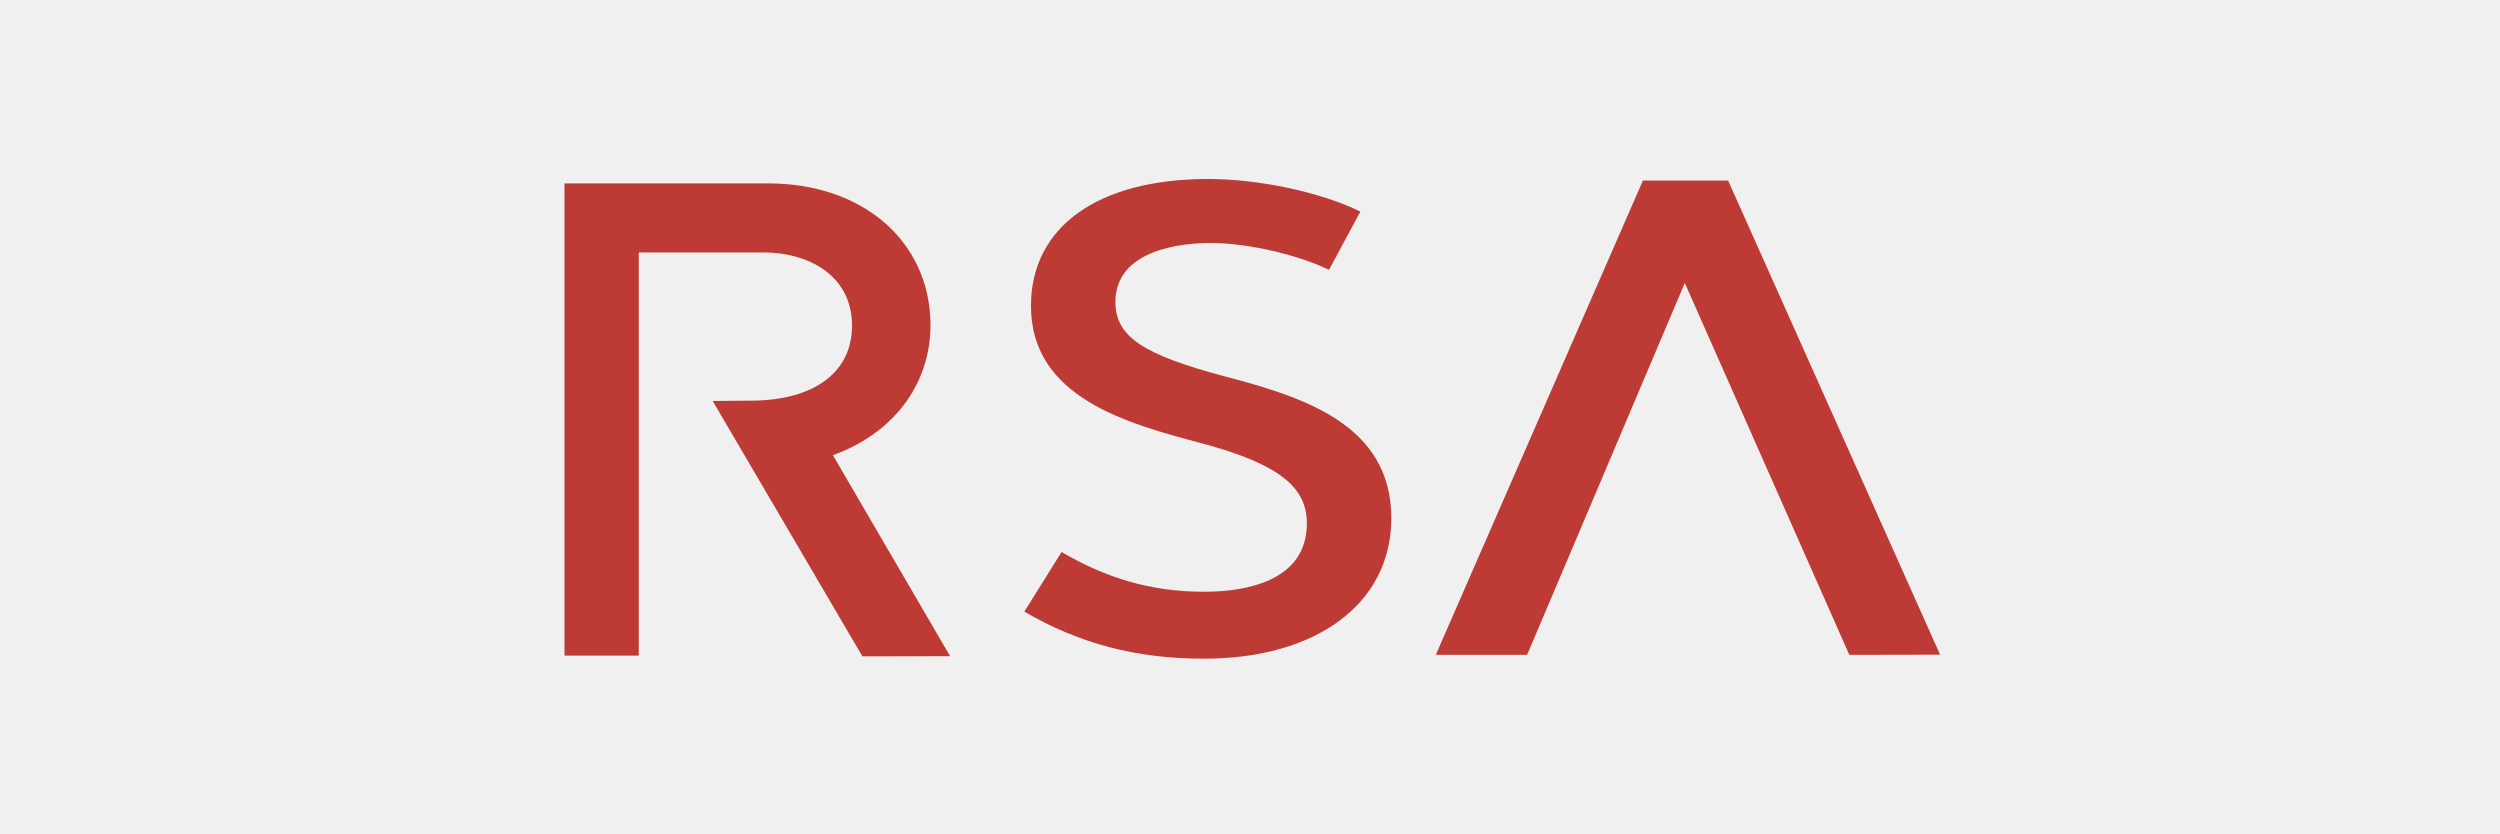
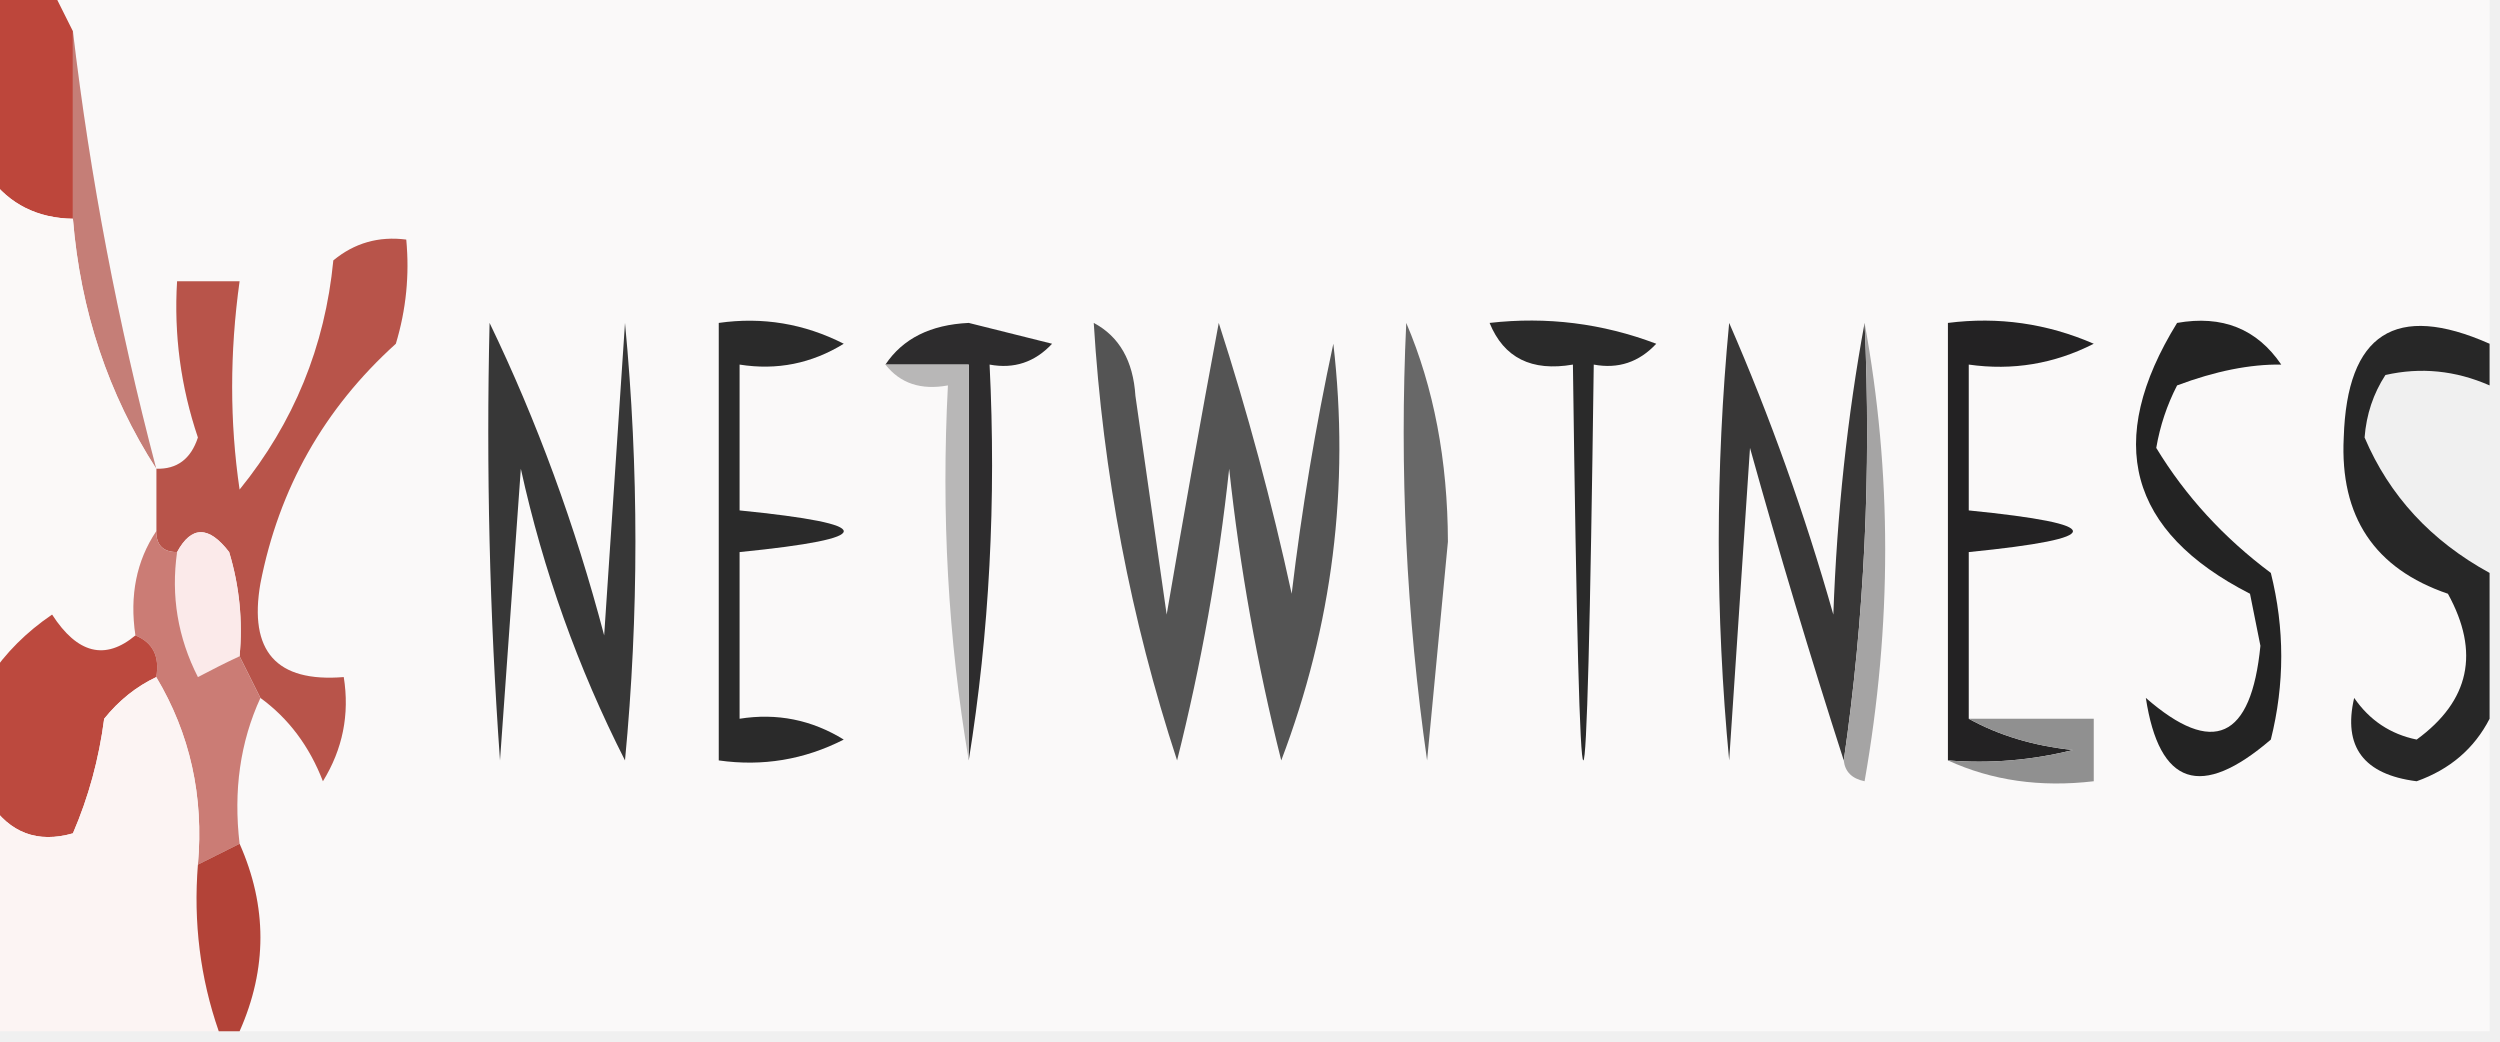
- <svg xmlns="http://www.w3.org/2000/svg" width="72" height="24" viewBox="0 0 72 24" fill="none">
-   <g clip-path="url(#clip0_2714_89)">
-     <path d="M35.245 10.832C32.999 10.231 32.123 9.725 32.123 8.701C32.123 7.148 34.132 6.998 34.852 6.998C35.984 6.998 37.423 7.356 38.275 7.772L39.178 6.093C38.028 5.532 36.266 5.155 34.792 5.155C31.656 5.155 29.692 6.506 29.692 8.813C29.692 11.45 32.461 12.196 34.614 12.768C36.856 13.368 37.638 14.044 37.638 15.068C37.638 16.776 35.806 17.042 34.672 17.042C33.115 17.042 31.829 16.631 30.573 15.898L29.501 17.615C31.086 18.539 32.73 18.97 34.672 18.97C37.915 18.97 40.07 17.382 40.07 14.924C40.07 12.179 37.449 11.419 35.245 10.831" fill="#BE3A34" />
-     <path d="M26.798 9.314C26.764 6.94 24.844 5.282 22.129 5.282H16.257V18.881H18.396V7.271H22.007C23.216 7.271 24.516 7.882 24.538 9.347C24.556 10.649 23.553 11.464 21.853 11.534L21.82 11.537L20.525 11.548L24.837 18.903L27.363 18.898C27.363 18.898 25.288 15.34 23.987 13.109C25.903 12.415 26.82 10.88 26.798 9.316" fill="#BE3A34" />
-     <path d="M55.874 18.854L53.26 18.859L48.522 8.149L43.981 18.859H41.351L47.316 5.2L49.769 5.199L55.874 18.854Z" fill="#BE3A34" />
+ <svg xmlns="http://www.w3.org/2000/svg" version="1.1" width="120px" height="50px" style="shape-rendering:geometricPrecision; text-rendering:geometricPrecision; image-rendering:optimizeQuality; fill-rule:evenodd; clip-rule:evenodd">
+   <g>
+     <path style="opacity:1" fill="#faf9f9" d="M 2.5,-0.5 C 41.5,-0.5 80.5,-0.5 119.5,-0.5C 119.5,5.167 119.5,10.833 119.5,16.5C 114.989,14.502 112.656,16.003 112.5,21C 112.31,24.799 113.977,27.299 117.5,28.5C 119.047,31.308 118.547,33.641 116,35.5C 114.739,35.241 113.739,34.574 113,33.5C 112.456,35.845 113.456,37.179 116,37.5C 117.599,36.929 118.766,35.929 119.5,34.5C 119.5,39.5 119.5,44.5 119.5,49.5C 83.5,49.5 47.5,49.5 11.5,49.5C 12.833,46.5 12.833,43.5 11.5,40.5C 11.198,37.941 11.532,35.607 12.5,33.5C 13.85,34.483 14.85,35.816 15.5,37.5C 16.452,35.955 16.785,34.288 16.5,32.5C 13.266,32.763 11.932,31.263 12.5,28C 13.388,23.445 15.555,19.612 19,16.5C 19.494,14.866 19.66,13.199 19.5,11.5C 18.178,11.33 17.011,11.663 16,12.5C 15.602,16.628 14.102,20.294 11.5,23.5C 11.024,20.261 11.024,16.927 11.5,13.5C 10.5,13.5 9.5,13.5 8.5,13.5C 8.344,16.066 8.678,18.566 9.5,21C 9.164,22.03 8.497,22.53 7.5,22.5C 5.652,15.471 4.319,8.471 3.5,1.5C 3.167,0.833 2.833,0.167 2.5,-0.5 Z" />
  </g>
-   <defs>
-     <clipPath id="clip0_2714_89">
-       <rect width="40" height="14" fill="white" transform="translate(16 5)" />
-     </clipPath>
-   </defs>
+   <g>
+     <path style="opacity:1" fill="#bd463b" d="M -0.5,-0.5 C 0.5,-0.5 1.5,-0.5 2.5,-0.5C 2.833,0.167 3.167,0.833 3.5,1.5C 3.5,4.5 3.5,7.5 3.5,10.5C 1.801,10.473 0.467,9.806 -0.5,8.5C -0.5,5.5 -0.5,2.5 -0.5,-0.5 Z" />
+   </g>
+   <g>
+     <path style="opacity:1" fill="#c57e77" d="M 3.5,1.5 C 4.319,8.471 5.652,15.471 7.5,22.5C 5.194,18.916 3.861,14.915 3.5,10.5C 3.5,7.5 3.5,4.5 3.5,1.5 Z" />
+   </g>
+   <g>
+     <path style="opacity:1" fill="#b8544a" d="M 12.5,33.5 C 12.167,32.833 11.833,32.167 11.5,31.5C 11.66,29.801 11.493,28.134 11,26.5C 10.023,25.226 9.189,25.226 8.5,26.5C 7.833,26.5 7.5,26.167 7.5,25.5C 7.5,24.5 7.5,23.5 7.5,22.5C 8.497,22.53 9.164,22.03 9.5,21C 8.678,18.566 8.344,16.066 8.5,13.5C 9.5,13.5 10.5,13.5 11.5,13.5C 11.024,16.927 11.024,20.261 11.5,23.5C 14.102,20.294 15.602,16.628 16,12.5C 17.011,11.663 18.178,11.33 19.5,11.5C 19.66,13.199 19.494,14.866 19,16.5C 15.555,19.612 13.388,23.445 12.5,28C 11.932,31.263 13.266,32.763 16.5,32.5C 16.785,34.288 16.452,35.955 15.5,37.5C 14.85,35.816 13.85,34.483 12.5,33.5 Z" />
+   </g>
+   <g>
+     <path style="opacity:1" fill="#2a2a2a" d="M 34.5,15.5 C 36.604,15.201 38.604,15.534 40.5,16.5C 38.955,17.452 37.288,17.785 35.5,17.5C 35.5,19.833 35.5,22.167 35.5,24.5C 42.167,25.167 42.167,25.833 35.5,26.5C 35.5,29.167 35.5,31.833 35.5,34.5C 37.288,34.215 38.955,34.548 40.5,35.5C 38.604,36.466 36.604,36.799 34.5,36.5C 34.5,29.5 34.5,22.5 34.5,15.5 Z" />
+   </g>
+   <g>
+     <path style="opacity:1" fill="#f0f0f0" d="M 119.5,18.5 C 119.5,21.5 119.5,24.5 119.5,27.5C 116.688,25.961 114.688,23.794 113.5,21C 113.585,19.893 113.919,18.893 114.5,18C 116.197,17.616 117.863,17.782 119.5,18.5 Z" />
+   </g>
+   <g>
+     <path style="opacity:1" fill="#2d2c2d" d="M 46.5,36.5 C 46.5,30.167 46.5,23.833 46.5,17.5C 45.167,17.5 43.833,17.5 42.5,17.5C 43.334,16.252 44.667,15.585 46.5,15.5C 47.833,15.833 49.167,16.167 50.5,16.5C 49.675,17.386 48.675,17.719 47.5,17.5C 47.824,24.022 47.49,30.355 46.5,36.5 Z" />
+   </g>
+   <g>
+     <path style="opacity:1" fill="#2a2a2a" d="M 71.5,15.5 C 74.247,15.187 76.913,15.52 79.5,16.5C 78.675,17.386 77.675,17.719 76.5,17.5C 76.167,42.833 75.833,42.833 75.5,17.5C 73.517,17.843 72.183,17.177 71.5,15.5 Z" />
+   </g>
+   <g>
+     <path style="opacity:1" fill="#fbf9f8" d="M -0.5,8.5 C 0.467,9.806 1.801,10.473 3.5,10.5C 3.861,14.915 5.194,18.916 7.5,22.5C 7.5,23.5 7.5,24.5 7.5,25.5C 6.549,26.919 6.216,28.585 6.5,30.5C 5.048,31.713 3.714,31.38 2.5,29.5C 1.265,30.34 0.265,31.34 -0.5,32.5C -0.5,24.5 -0.5,16.5 -0.5,8.5 Z" />
+   </g>
+   <g>
+     <path style="opacity:1" fill="#373737" d="M 23.5,15.5 C 25.775,20.216 27.608,25.216 29,30.5C 29.333,25.5 29.667,20.5 30,15.5C 30.667,22.5 30.667,29.5 30,36.5C 27.739,32.05 26.072,27.384 25,22.5C 24.667,27.167 24.333,31.833 24,36.5C 23.5,29.508 23.334,22.508 23.5,15.5 Z" />
+   </g>
+   <g>
+     <path style="opacity:1" fill="#b8b7b7" d="M 42.5,17.5 C 43.833,17.5 45.167,17.5 46.5,17.5C 46.5,23.833 46.5,30.167 46.5,36.5C 45.51,30.69 45.177,24.69 45.5,18.5C 44.209,18.737 43.209,18.404 42.5,17.5 Z" />
+   </g>
+   <g>
+     <path style="opacity:1" fill="#232223" d="M 94.5,34.5 C 95.952,35.302 97.618,35.802 99.5,36C 97.527,36.495 95.527,36.662 93.5,36.5C 93.5,29.5 93.5,22.5 93.5,15.5C 95.924,15.192 98.257,15.526 100.5,16.5C 98.604,17.466 96.604,17.799 94.5,17.5C 94.5,19.833 94.5,22.167 94.5,24.5C 101.167,25.167 101.167,25.833 94.5,26.5C 94.5,29.167 94.5,31.833 94.5,34.5 Z" />
+   </g>
+   <g>
+     <path style="opacity:1" fill="#686868" d="M 67.5,15.5 C 68.821,18.598 69.488,22.098 69.5,26C 69.167,29.5 68.833,33 68.5,36.5C 67.503,29.532 67.17,22.532 67.5,15.5 Z" />
+   </g>
+   <g>
+     <path style="opacity:1" fill="#383737" d="M 89.5,15.5 C 89.825,22.687 89.491,29.687 88.5,36.5C 86.905,31.548 85.405,26.548 84,21.5C 83.667,26.5 83.333,31.5 83,36.5C 82.333,29.5 82.333,22.5 83,15.5C 84.965,20.009 86.632,24.676 88,29.5C 88.174,24.649 88.674,19.982 89.5,15.5 Z" />
+   </g>
+   <g>
+     <path style="opacity:1" fill="#a5a4a4" d="M 89.5,15.5 C 90.819,22.677 90.819,30.01 89.5,37.5C 88.893,37.376 88.56,37.043 88.5,36.5C 89.491,29.687 89.825,22.687 89.5,15.5 Z" />
+   </g>
+   <g>
+     <path style="opacity:1" fill="#272727" d="M 119.5,16.5 C 119.5,17.167 119.5,17.833 119.5,18.5C 117.863,17.782 116.197,17.616 114.5,18C 113.919,18.893 113.585,19.893 113.5,21C 114.688,23.794 116.688,25.961 119.5,27.5C 119.5,29.833 119.5,32.167 119.5,34.5C 118.766,35.929 117.599,36.929 116,37.5C 113.456,37.179 112.456,35.845 113,33.5C 113.739,34.574 114.739,35.241 116,35.5C 118.547,33.641 119.047,31.308 117.5,28.5C 113.977,27.299 112.31,24.799 112.5,21C 112.656,16.003 114.989,14.502 119.5,16.5 Z" />
+   </g>
+   <g>
+     <path style="opacity:1" fill="#fbeaea" d="M 11.5,31.5 C 10.85,31.804 10.184,32.137 9.5,32.5C 8.534,30.604 8.201,28.604 8.5,26.5C 9.189,25.226 10.023,25.226 11,26.5C 11.493,28.134 11.66,29.801 11.5,31.5 Z" />
+   </g>
+   <g>
+     <path style="opacity:1" fill="#232323" d="M 104.5,15.5 C 106.665,15.116 108.332,15.783 109.5,17.5C 108.005,17.478 106.338,17.811 104.5,18.5C 104.013,19.446 103.68,20.446 103.5,21.5C 104.901,23.809 106.735,25.809 109,27.5C 109.667,30.167 109.667,32.833 109,35.5C 105.645,38.382 103.645,37.716 103,33.5C 106.225,36.313 108.058,35.48 108.5,31C 108.333,30.167 108.167,29.333 108,28.5C 102.164,25.517 100.997,21.184 104.5,15.5 Z" />
+   </g>
+   <g>
+     <path style="opacity:1" fill="#545454" d="M 52.5,15.5 C 53.725,16.152 54.392,17.319 54.5,19C 55,22.5 55.5,26 56,29.5C 56.797,24.826 57.63,20.159 58.5,15.5C 59.879,19.764 61.045,24.098 62,28.5C 62.481,24.469 63.147,20.469 64,16.5C 64.794,23.363 63.961,30.03 61.5,36.5C 60.342,31.897 59.509,27.23 59,22.5C 58.491,27.23 57.658,31.897 56.5,36.5C 54.274,29.707 52.94,22.707 52.5,15.5 Z" />
+   </g>
+   <g>
+     <path style="opacity:1" fill="#cb7c75" d="M 7.5,25.5 C 7.5,26.167 7.833,26.5 8.5,26.5C 8.201,28.604 8.534,30.604 9.5,32.5C 10.184,32.137 10.85,31.804 11.5,31.5C 11.833,32.167 12.167,32.833 12.5,33.5C 11.532,35.607 11.198,37.941 11.5,40.5C 10.833,40.833 10.167,41.167 9.5,41.5C 9.79,38.215 9.123,35.215 7.5,32.5C 7.672,31.508 7.338,30.842 6.5,30.5C 6.216,28.585 6.549,26.919 7.5,25.5 Z" />
+   </g>
+   <g>
+     <path style="opacity:1" fill="#bc493e" d="M 6.5,30.5 C 7.338,30.842 7.672,31.508 7.5,32.5C 6.542,32.953 5.708,33.62 5,34.5C 4.749,36.433 4.249,38.266 3.5,40C 1.807,40.484 0.473,39.984 -0.5,38.5C -0.5,36.5 -0.5,34.5 -0.5,32.5C 0.265,31.34 1.265,30.34 2.5,29.5C 3.714,31.38 5.048,31.713 6.5,30.5 Z" />
+   </g>
+   <g>
+     <path style="opacity:1" fill="#909090" d="M 94.5,34.5 C 96.5,34.5 98.5,34.5 100.5,34.5C 100.5,35.5 100.5,36.5 100.5,37.5C 97.941,37.802 95.607,37.468 93.5,36.5C 95.527,36.662 97.527,36.495 99.5,36C 97.618,35.802 95.952,35.302 94.5,34.5 Z" />
+   </g>
+   <g>
+     <path style="opacity:1" fill="#fcf4f3" d="M 7.5,32.5 C 9.123,35.215 9.79,38.215 9.5,41.5C 9.279,44.279 9.612,46.946 10.5,49.5C 6.833,49.5 3.167,49.5 -0.5,49.5C -0.5,45.833 -0.5,42.167 -0.5,38.5C 0.473,39.984 1.807,40.484 3.5,40C 4.249,38.266 4.749,36.433 5,34.5C 5.708,33.62 6.542,32.953 7.5,32.5 Z" />
+   </g>
+   <g>
+     <path style="opacity:1" fill="#b34338" d="M 11.5,40.5 C 12.833,43.5 12.833,46.5 11.5,49.5C 11.167,49.5 10.833,49.5 10.5,49.5C 9.612,46.946 9.279,44.279 9.5,41.5C 10.167,41.167 10.833,40.833 11.5,40.5 Z" />
+   </g>
</svg>
